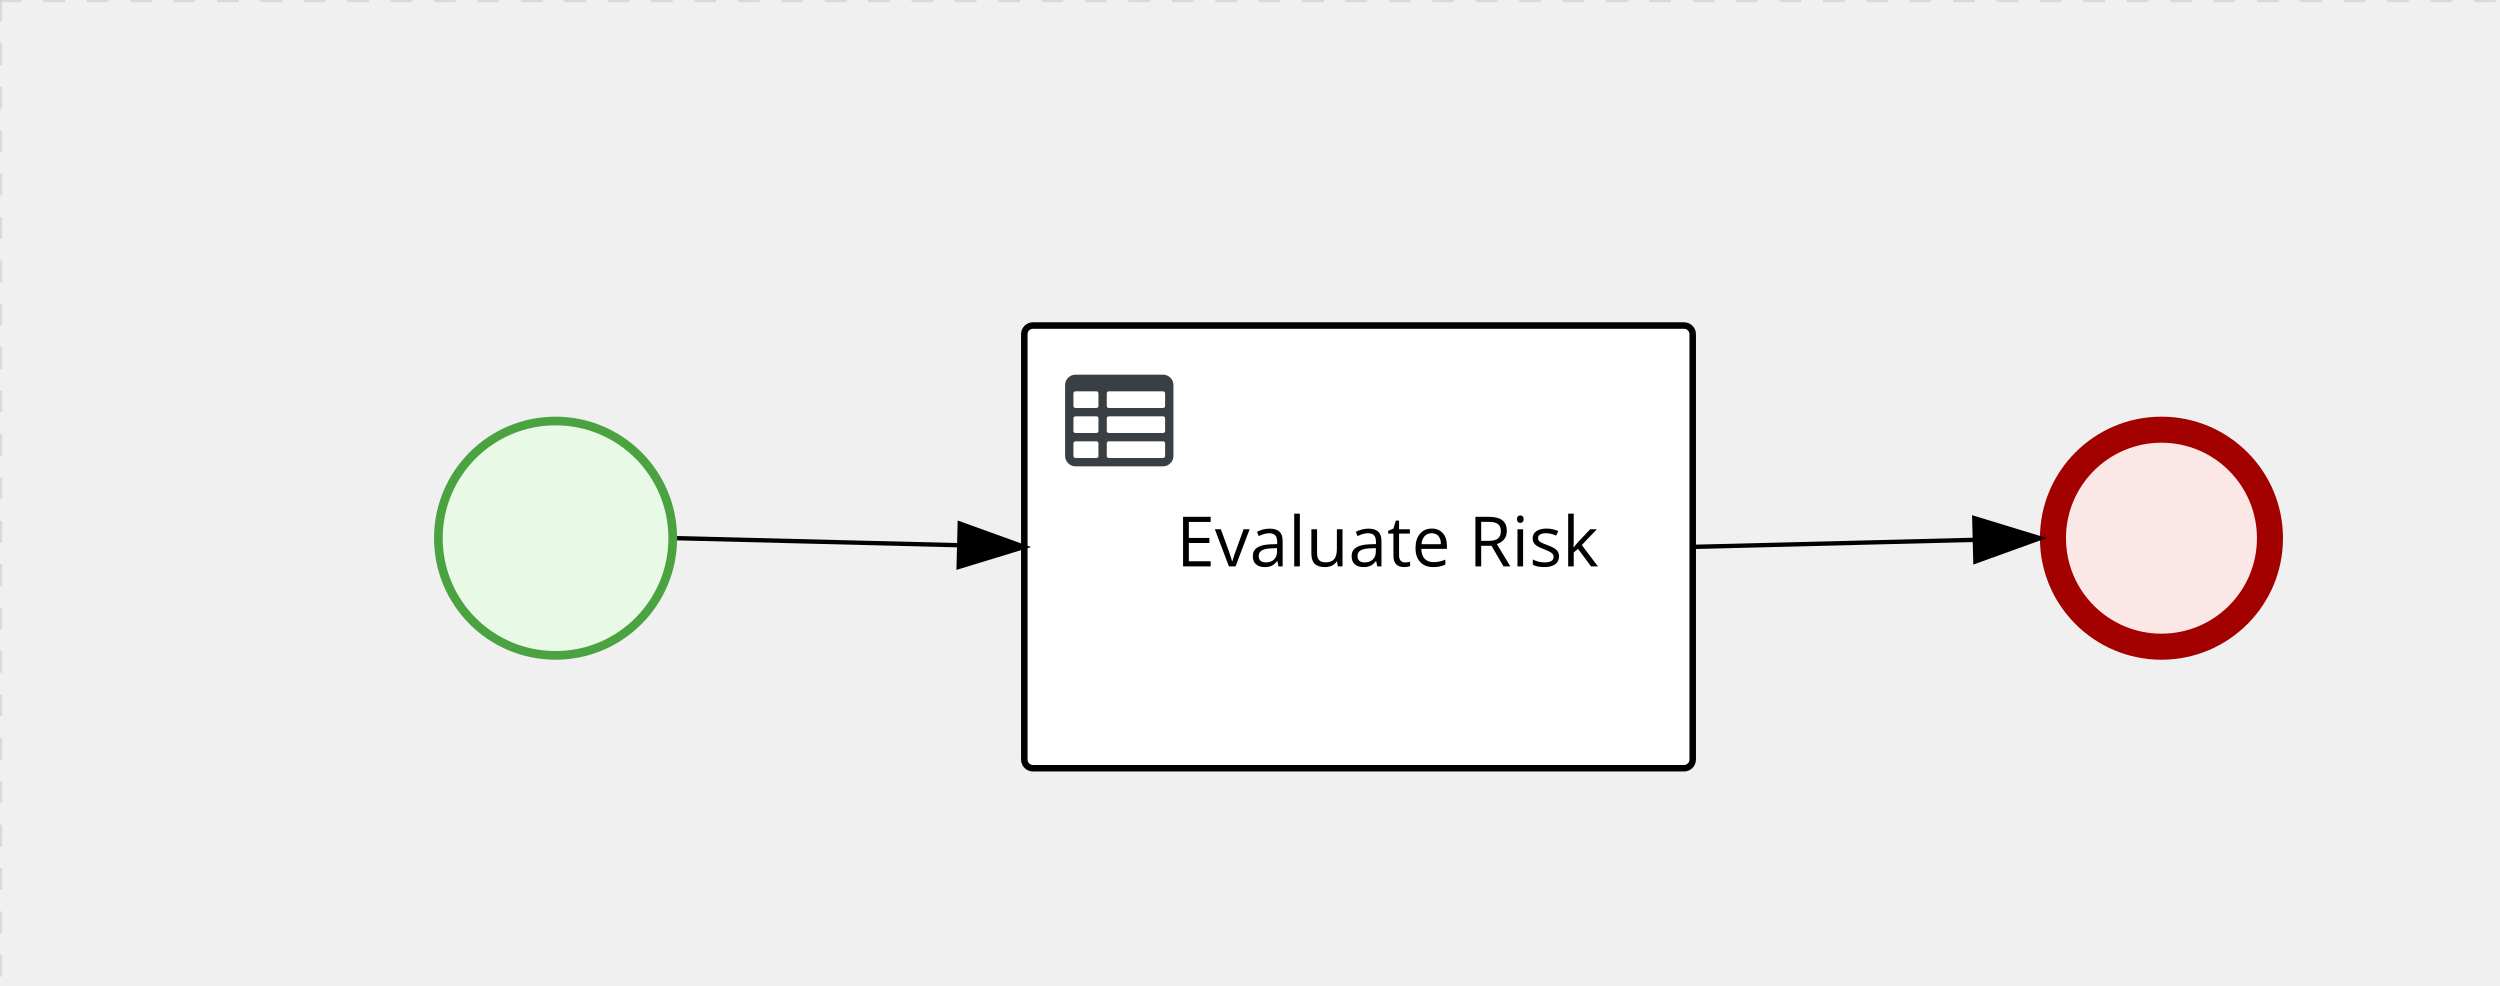
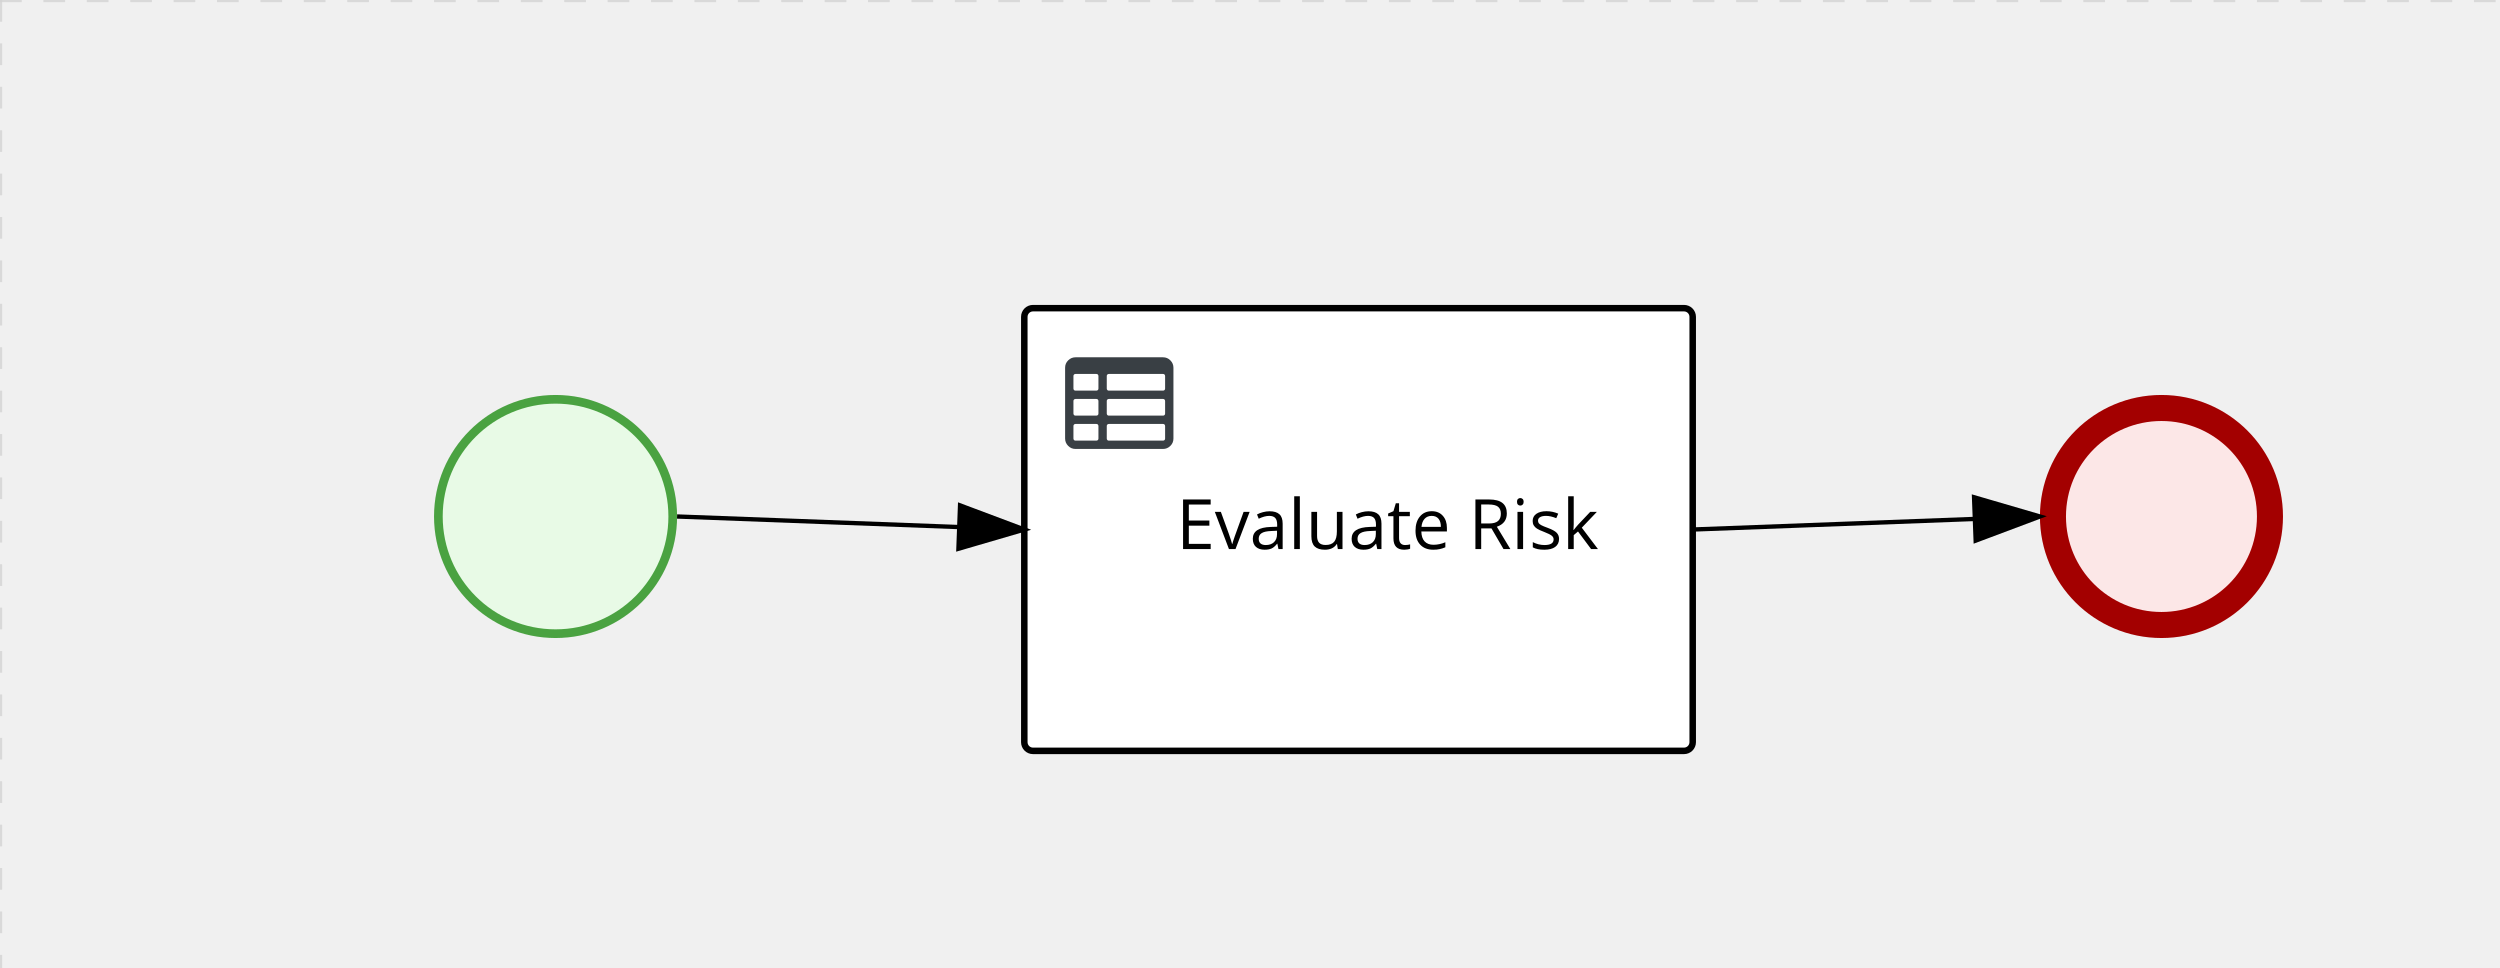
- <svg xmlns="http://www.w3.org/2000/svg" version="1.1" width="576" height="227" viewBox="0 0 576 227">
+ <svg xmlns="http://www.w3.org/2000/svg" version="1.1" width="576" height="223" viewBox="0 0 576 223">
  <defs />
  <g transform="matrix(1,0,0,1,0,0)">
    <g>
      <g>
        <g>
          <path fill="none" stroke="#d3d3d3" paint-order="fill stroke markers" d=" M 0 0 L 1200 0" stroke-miterlimit="10" stroke-opacity="0.8" stroke-dasharray="5" />
        </g>
        <g>
          <path fill="none" stroke="#d3d3d3" paint-order="fill stroke markers" d=" M 0 0 L 0 800" stroke-miterlimit="10" stroke-opacity="0.8" stroke-dasharray="5" />
        </g>
      </g>
-       <g id="_880258CC-8A4E-4B17-84A3-F6E29FE8ED9C" bpmn2nodeid="_880258CC-8A4E-4B17-84A3-F6E29FE8ED9C" transform="matrix(1,0,0,1,470,96)">
+       <g id="_880258CC-8A4E-4B17-84A3-F6E29FE8ED9C" bpmn2nodeid="_880258CC-8A4E-4B17-84A3-F6E29FE8ED9C" transform="matrix(1,0,0,1,470,91)">
        <g>
          <path fill="none" stroke="none" />
        </g>
        <g transform="matrix(0.125,0,0,0.125,0,0)">
          <g transform="matrix(1,0,0,1,0,0)">
            <path fill="#fce7e7" stroke="none" id="_880258CC-8A4E-4B17-84A3-F6E29FE8ED9C?shapeType=BACKGROUND" paint-order="stroke fill markers" d=" M 0 0 M 444 224 C 444 263.9 434.2 300.8 414.4 334.5 C 394.7 368.2 368 394.9 334.4 414.5 C 300.8 434.1 263.9 444 224 444 C 184.1 444 147.2 434.2 113.5 414.4 C 79.8 394.7 53.1 368 33.5 334.4 C 13.9 300.8 4 263.9 4 224 C 4 184.1 13.8 147.2 33.6 113.5 C 53.4 79.8 80.1 53.1 113.6 33.5 C 147.1 13.9 184.1 4 224 4 C 263.9 4 300.8 13.8 334.5 33.6 C 368.2 53.4 394.9 80.1 414.5 113.6 C 434.1 147.1 444 184.1 444 224 Z" />
          </g>
          <g>
            <g transform="matrix(1,0,0,1,0,0)">
              <g transform="matrix(1,0,0,1,0,0)">
                <path fill="rgb(163,0,0)" stroke="none" id="_880258CC-8A4E-4B17-84A3-F6E29FE8ED9C?shapeType=BORDER&amp;renderType=FILL" paint-order="stroke fill markers" d=" M 0 0 M 224 0 C 100.3 0 0 100.3 0 224 C 0 347.7 100.3 448 224 448 C 347.7 448 448 347.7 448 224 C 448 100.3 347.7 0 224 0 Z M 0 0 M 224 400 C 126.8 400 48 321.2 48 224 C 48 126.8 126.8 48 224 48 C 321.2 48 400 126.8 400 224 C 400 321.2 321.2 400 224 400 Z" />
              </g>
            </g>
          </g>
        </g>
        <g transform="matrix(1,0,0,1,28,61)" />
      </g>
-       <g transform="matrix(1,0,0,1,470,96)" />
-       <g id="_FC06FA87-8C66-448E-A800-AF54E42C290E" bpmn2nodeid="_FC06FA87-8C66-448E-A800-AF54E42C290E" transform="matrix(1,0,0,1,100,96)">
+       <g transform="matrix(1,0,0,1,470,91)" />
+       <g id="_FC06FA87-8C66-448E-A800-AF54E42C290E" bpmn2nodeid="_FC06FA87-8C66-448E-A800-AF54E42C290E" transform="matrix(1,0,0,1,100,91)">
        <g>
          <path fill="none" stroke="none" />
        </g>
        <g transform="matrix(0.125,0,0,0.125,0,0)">
          <g transform="matrix(1,0,0,1,0,0)">
            <path fill="#e8fae6" stroke="none" id="_FC06FA87-8C66-448E-A800-AF54E42C290E?shapeType=BACKGROUND" paint-order="stroke fill markers" d=" M 0 0 M 444 224 C 444 263.9 434.2 300.8 414.4 334.5 C 394.7 368.2 368 394.9 334.4 414.5 C 300.8 434.1 263.9 444 224 444 C 184.1 444 147.2 434.2 113.5 414.4 C 79.8 394.7 53.1 368 33.5 334.4 C 13.9 300.8 4 263.9 4 224 C 4 184.1 13.8 147.2 33.6 113.5 C 53.4 79.8 80.1 53.1 113.6 33.5 C 147.1 13.9 184.1 4 224 4 C 263.9 4 300.8 13.8 334.5 33.6 C 368.2 53.4 394.9 80.1 414.5 113.6 C 434.1 147.1 444 184.1 444 224 Z" />
          </g>
          <g>
            <g transform="matrix(1,0,0,1,0,0)">
              <g transform="matrix(1,0,0,1,0,0)">
                <path fill="rgb(74,162,65)" stroke="none" id="_FC06FA87-8C66-448E-A800-AF54E42C290E?shapeType=BORDER&amp;renderType=FILL" paint-order="stroke fill markers" d=" M 0 0 M 224 0 C 100.3 0 0 100.3 0 224 C 0 347.7 100.3 448 224 448 C 347.7 448 448 347.7 448 224 C 448 100.3 347.7 0 224 0 Z M 0 0 M 224 432 C 109.1 432 16 338.9 16 224 C 16 109.1 109.1 16 224 16 C 338.9 16 432 109.1 432 224 C 432 338.9 338.9 432 224 432 Z" />
              </g>
            </g>
          </g>
        </g>
        <g transform="matrix(1,0,0,1,28,61)" />
      </g>
-       <g transform="matrix(1,0,0,1,100,96)" />
-       <g id="_3BB86D22-B204-4040-B73D-69B219786890" bpmn2nodeid="_3BB86D22-B204-4040-B73D-69B219786890" transform="matrix(1,0,0,1,236,75)">
+       <g transform="matrix(1,0,0,1,100,91)" />
+       <g id="_3BB86D22-B204-4040-B73D-69B219786890" bpmn2nodeid="_3BB86D22-B204-4040-B73D-69B219786890" transform="matrix(1,0,0,1,236,71)">
        <g>
          <path fill="none" stroke="none" />
        </g>
        <g transform="matrix(1,0,0,1,0,0)">
          <path fill="#ffffff" stroke="none" id="_3BB86D22-B204-4040-B73D-69B219786890?shapeType=BACKGROUND" paint-order="stroke fill markers" d=" M 2 0 L 152 0 L 152 0 A 2 2 0 0 1 154 2 L 154 100 L 154 100 A 2 2 0 0 1 152 102 L 2 102 L 2 102 A 2 2 0 0 1 0 100 L 0 2 L 0 2 A 2 2 0 0 1 2 0 Z" />
        </g>
        <g transform="matrix(1,0,0,1,0,0)">
          <path fill="none" stroke="rgb(0,0,0)" id="_3BB86D22-B204-4040-B73D-69B219786890?shapeType=BORDER&amp;renderType=STROKE" paint-order="fill stroke markers" d=" M 2 0 L 152 0 L 152 0 A 2 2 0 0 1 154 2 L 154 100 L 154 100 A 2 2 0 0 1 152 102 L 2 102 L 2 102 A 2 2 0 0 1 0 100 L 0 2 L 0 2 A 2 2 0 0 1 2 0 Z" stroke-miterlimit="10" stroke-width="1.5" stroke-dasharray="" />
        </g>
        <g>
          <g transform="matrix(0.06,0,0,0.06,9.4,9.4)">
            <g transform="matrix(1,0,0,1,0,0)">
              <path fill="#393f44" stroke="none" id="_3BB86D22-B204-4040-B73D-69B219786890undefined" paint-order="stroke fill markers" d=" M 0 0 M 128 344 L 128 296 C 128 293.7 127.2 291.8 125.8 290.2 C 124.4 288.6 122.4 288 120 288 L 40 288 C 37.7 288 35.8 288.8 34.2 290.2 C 32.6 291.6 32 293.7 32 296 L 32 344 C 32 346.3 32.8 348.2 34.2 349.8 C 35.6 351.4 37.6 352 40 352 L 120 352 C 122.3 352 124.2 351.2 125.8 349.8 C 127.4 348.4 128 346.3 128 344 Z M 0 0 M 128 248 L 128 200 C 128 197.7 127.2 195.8 125.8 194.2 C 124.4 192.6 122.4 192 120 192 L 40 192 C 37.7 192 35.8 192.8 34.2 194.2 C 32.6 195.6 32 197.7 32 200 L 32 248 C 32 250.3 32.8 252.2 34.2 253.8 C 35.6 255.4 37.6 256 40 256 L 120 256 C 122.3 256 124.2 255.2 125.8 253.8 C 127.4 252.4 128 250.3 128 248 Z M 0 0 M 376 352 C 378.3 352 380.2 351.2 381.8 349.8 C 383.4 348.4 384 346.4 384 344 L 384 296 C 384 293.7 383.2 291.8 381.8 290.2 C 380.4 288.6 378.4 288 376 288 L 168 288 C 165.7 288 163.8 288.8 162.2 290.2 C 160.6 291.6 160 293.6 160 296 L 160 344 C 160 346.3 160.8 348.2 162.2 349.8 C 163.6 351.4 165.6 352 168 352 L 376 352 Z M 0 0 M 128 152 L 128 104 C 128 101.7 127.2 99.8 125.8 98.2 C 124.4 96.6 122.3 96 120 96 L 40 96 C 37.7 96 35.8 96.8 34.2 98.2 C 32.6 99.6 32 101.7 32 104 L 32 152 C 32 154.3 32.8 156.2 34.2 157.8 C 35.6 159.4 37.6 160 40 160 L 120 160 C 122.3 160 124.2 159.2 125.8 157.8 C 127.4 156.4 128 154.3 128 152 Z M 0 0 M 376 256 C 378.3 256 380.2 255.2 381.8 253.8 C 383.4 252.4 384 250.4 384 248 L 384 200 C 384 197.7 383.2 195.8 381.8 194.2 C 380.4 192.6 378.4 192 376 192 L 168 192 C 165.7 192 163.8 192.8 162.2 194.2 C 160.6 195.6 160 197.6 160 200 L 160 248 C 160 250.3 160.8 252.2 162.2 253.8 C 163.6 255.4 165.6 256 168 256 L 376 256 Z M 0 0 M 376 160 C 378.3 160 380.2 159.2 381.8 157.8 C 383.4 156.4 384 154.4 384 152 L 384 104 C 384 101.7 383.2 99.8 381.8 98.2 C 380.4 96.6 378.3 96 376 96 L 168 96 C 165.7 96 163.8 96.8 162.2 98.2 C 160.6 99.6 160 101.6 160 104 L 160 152 C 160 154.3 160.8 156.2 162.2 157.8 C 163.6 159.4 165.6 160 168 160 L 376 160 Z M 0 0 M 416 72 L 416 344 C 416 355 412.1 364.4 404.2 372.2 C 396.3 380 387 384 376 384 L 40 384 C 29 384 19.6 380.1 11.8 372.2 C 4 364.3 0 355 0 344 L 0 72 C 0 61 3.9 51.6 11.8 43.8 C 19.7 36 29 32 40 32 L 376 32 C 387 32 396.4 35.9 404.2 43.8 C 412 51.7 416 61 416 72 Z" />
            </g>
          </g>
        </g>
        <g transform="matrix(1,0,0,1,35,43.5)">
          <text fill="#000000" stroke="none" font-family="Open Sans" font-size="12pt" font-style="normal" font-weight="normal" text-decoration="normal" x="48.664" y="12" text-anchor="middle" dominant-baseline="alphabetic">Evaluate Risk</text>
        </g>
      </g>
      <g id="_FA6CD945-395B-4FCD-96A2-ECDDA3E7676F" bpmn2nodeid="_FA6CD945-395B-4FCD-96A2-ECDDA3E7676F">
        <g>
-           <path fill="none" stroke="#000000" paint-order="fill stroke markers" d=" M 390 126 L 455.005 124.375" stroke-miterlimit="10" stroke-dasharray="" />
+           <path fill="none" stroke="#000000" paint-order="fill stroke markers" d=" M 390 122 L 455.011 119.562" stroke-miterlimit="10" stroke-dasharray="" />
        </g>
-         <g transform="matrix(1,0,0,1,390,126)" />
-         <g transform="matrix(0.02499219,0.9996876,-0.9996876,0.02499219,469.875,119.0016)">
+         <g transform="matrix(1,0,0,1,390,122)" />
+         <g transform="matrix(0.03747366,0.9992976,-0.9992976,0.03747366,469.8126,114.0035)">
          <path fill="#000000" stroke="#000000" paint-order="fill stroke markers" d=" M 10 15 L 0 15 L 5 0 Z" stroke-miterlimit="10" stroke-dasharray="" />
        </g>
-         <g transform="matrix(1,0,0,1,390.2499,115.0031)" />
+         <g transform="matrix(1,0,0,1,390.3747,110.507)" />
      </g>
      <g id="_3AC9622E-D29D-479D-8F33-D50F1BE8FC52" bpmn2nodeid="_3AC9622E-D29D-479D-8F33-D50F1BE8FC52">
        <g>
-           <path fill="none" stroke="#000000" paint-order="fill stroke markers" d=" M 156 124 L 221.005 125.625" stroke-miterlimit="10" stroke-dasharray="" />
+           <path fill="none" stroke="#000000" paint-order="fill stroke markers" d=" M 156 119 L 221.011 121.438" stroke-miterlimit="10" stroke-dasharray="" />
        </g>
-         <g transform="matrix(1,0,0,1,156,124)" />
-         <g transform="matrix(-0.02499219,0.9996876,-0.9996876,-0.02499219,236.125,121.0016)">
+         <g transform="matrix(1,0,0,1,156,119)" />
+         <g transform="matrix(-0.03747366,0.9992976,-0.9992976,-0.03747366,236.1874,117.0035)">
          <path fill="#000000" stroke="#000000" paint-order="fill stroke markers" d=" M 10 15 L 0 15 L 5 0 Z" stroke-miterlimit="10" stroke-dasharray="" />
        </g>
-         <g transform="matrix(1,0,0,1,156.2499,115.0031)" />
+         <g transform="matrix(1,0,0,1,156.3747,110.507)" />
      </g>
-       <g transform="matrix(1,0,0,1,236,75)" />
+       <g transform="matrix(1,0,0,1,236,71)" />
    </g>
  </g>
</svg>
